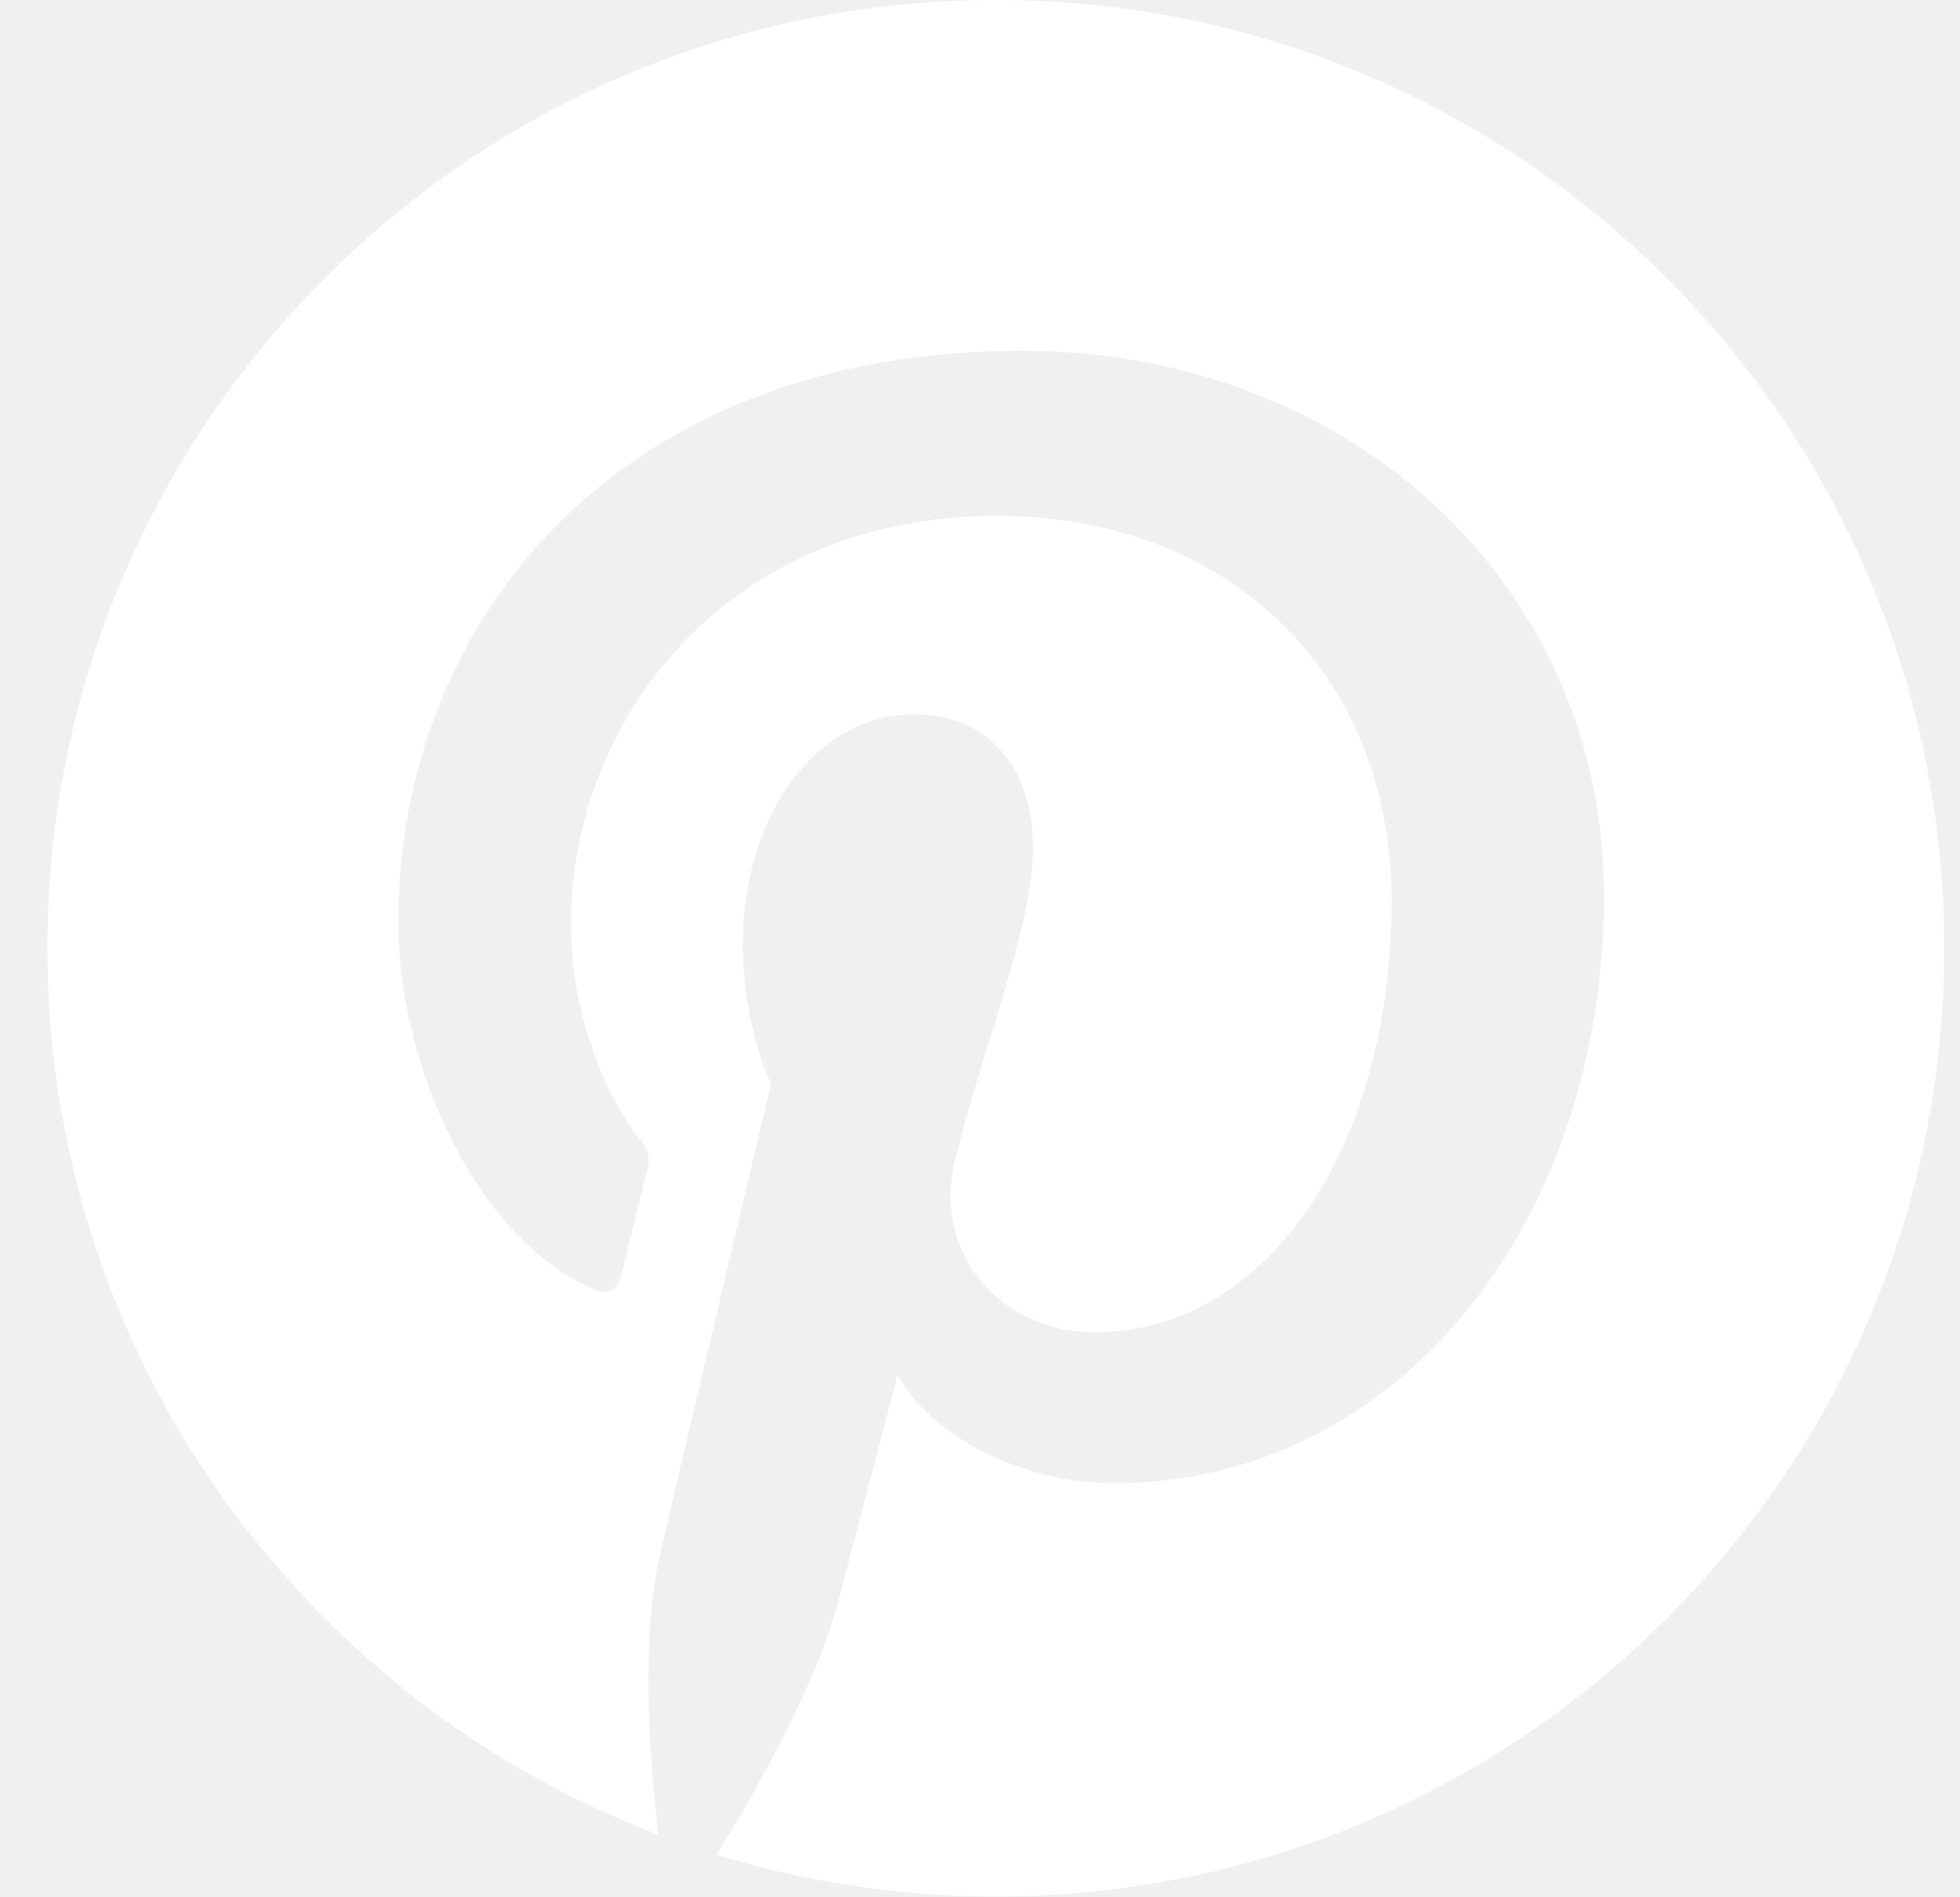
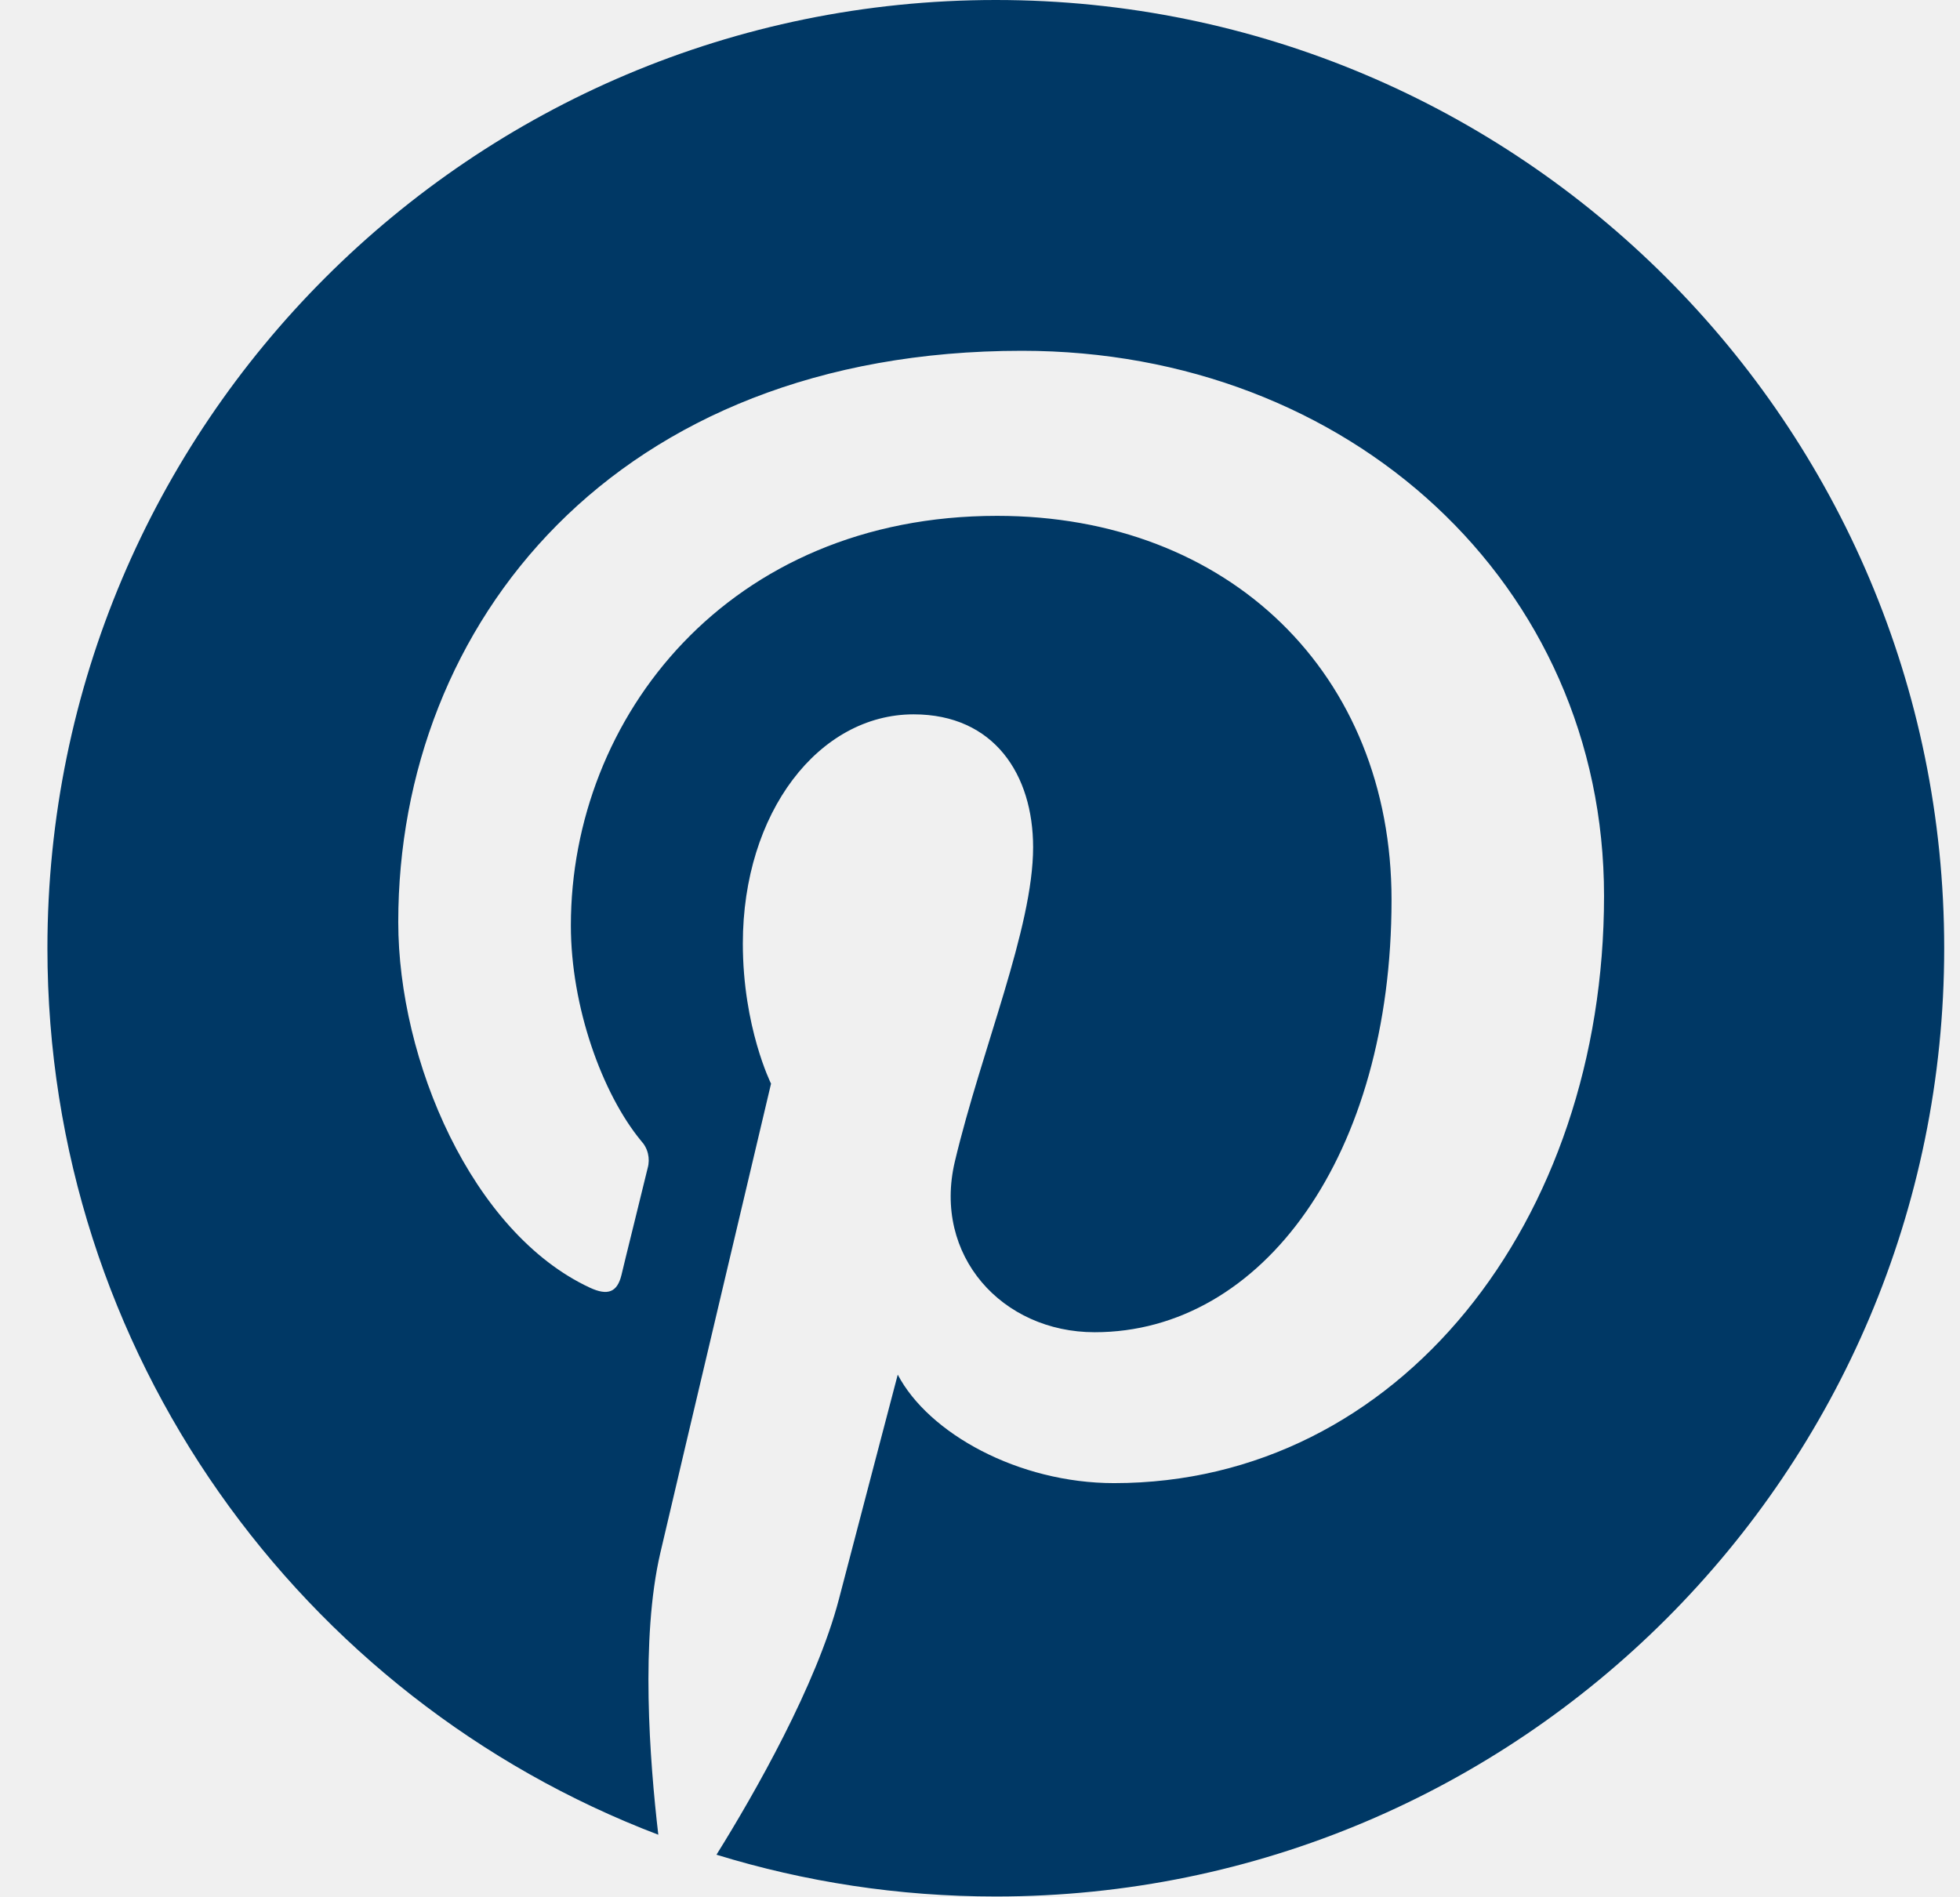
<svg xmlns="http://www.w3.org/2000/svg" width="31" height="30" viewBox="0 0 31 30" fill="none">
-   <path d="M0.75 15C0.75 21.404 4.764 26.871 10.412 29.023C10.275 27.851 10.129 25.92 10.444 24.565C10.715 23.4 12.195 17.142 12.195 17.142C12.195 17.142 11.749 16.249 11.749 14.925C11.749 12.85 12.951 11.3 14.45 11.3C15.725 11.3 16.34 12.256 16.34 13.402C16.34 14.684 15.524 16.599 15.102 18.375C14.751 19.861 15.849 21.074 17.314 21.074C19.968 21.074 22.009 18.275 22.009 14.235C22.009 10.659 19.439 8.16 15.77 8.16C11.523 8.16 9.029 11.346 9.029 14.64C9.029 15.924 9.523 17.299 10.14 18.047C10.193 18.104 10.23 18.173 10.248 18.248C10.266 18.323 10.265 18.402 10.244 18.476C10.13 18.949 9.877 19.962 9.829 20.17C9.762 20.442 9.613 20.501 9.329 20.369C7.464 19.501 6.299 16.775 6.299 14.585C6.299 9.874 9.72 5.549 16.164 5.549C21.344 5.549 25.37 9.24 25.37 14.172C25.37 19.319 22.126 23.461 17.621 23.461C16.108 23.461 14.686 22.674 14.199 21.745C14.199 21.745 13.45 24.598 13.269 25.295C12.916 26.65 11.939 28.365 11.332 29.339C12.73 29.769 14.213 30 15.75 30C24.034 30 30.75 23.284 30.75 15C30.75 6.716 24.034 0 15.75 0C7.466 0 0.75 6.716 0.75 15Z" fill="white" />
+   <path d="M0.75 15C0.75 21.404 4.764 26.871 10.412 29.023C10.275 27.851 10.129 25.92 10.444 24.565C10.715 23.4 12.195 17.142 12.195 17.142C12.195 17.142 11.749 16.249 11.749 14.925C11.749 12.85 12.951 11.3 14.45 11.3C15.725 11.3 16.34 12.256 16.34 13.402C16.34 14.684 15.524 16.599 15.102 18.375C14.751 19.861 15.849 21.074 17.314 21.074C19.968 21.074 22.009 18.275 22.009 14.235C22.009 10.659 19.439 8.16 15.77 8.16C11.523 8.16 9.029 11.346 9.029 14.64C9.029 15.924 9.523 17.299 10.14 18.047C10.193 18.104 10.23 18.173 10.248 18.248C10.266 18.323 10.265 18.402 10.244 18.476C10.13 18.949 9.877 19.962 9.829 20.17C9.762 20.442 9.613 20.501 9.329 20.369C7.464 19.501 6.299 16.775 6.299 14.585C6.299 9.874 9.72 5.549 16.164 5.549C21.344 5.549 25.37 9.24 25.37 14.172C25.37 19.319 22.126 23.461 17.621 23.461C16.108 23.461 14.686 22.674 14.199 21.745C14.199 21.745 13.45 24.598 13.269 25.295C12.916 26.65 11.939 28.365 11.332 29.339C12.73 29.769 14.213 30 15.75 30C24.034 30 30.75 23.284 30.75 15C30.75 6.716 24.034 0 15.75 0C7.466 0 0.75 6.716 0.75 15Z" fill="#003865" />
</svg>
